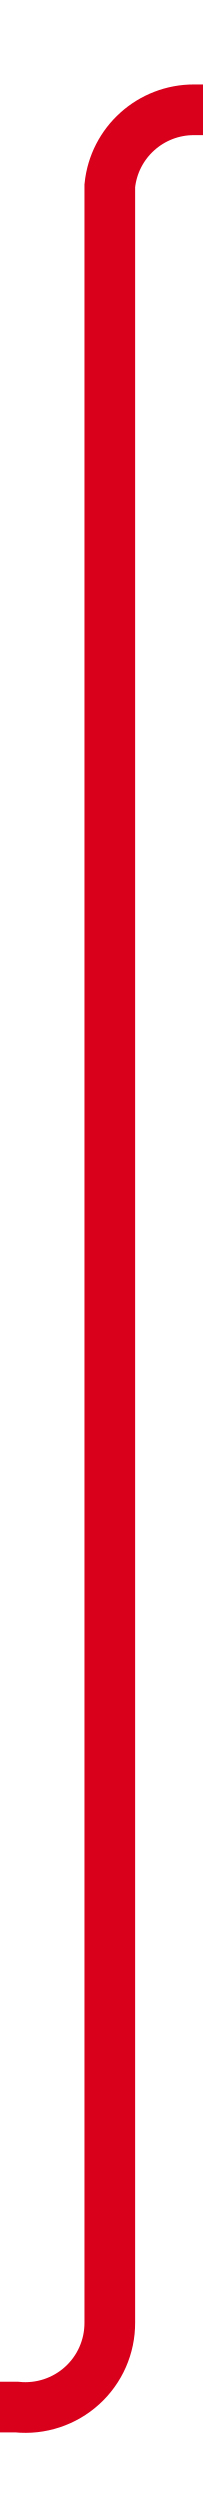
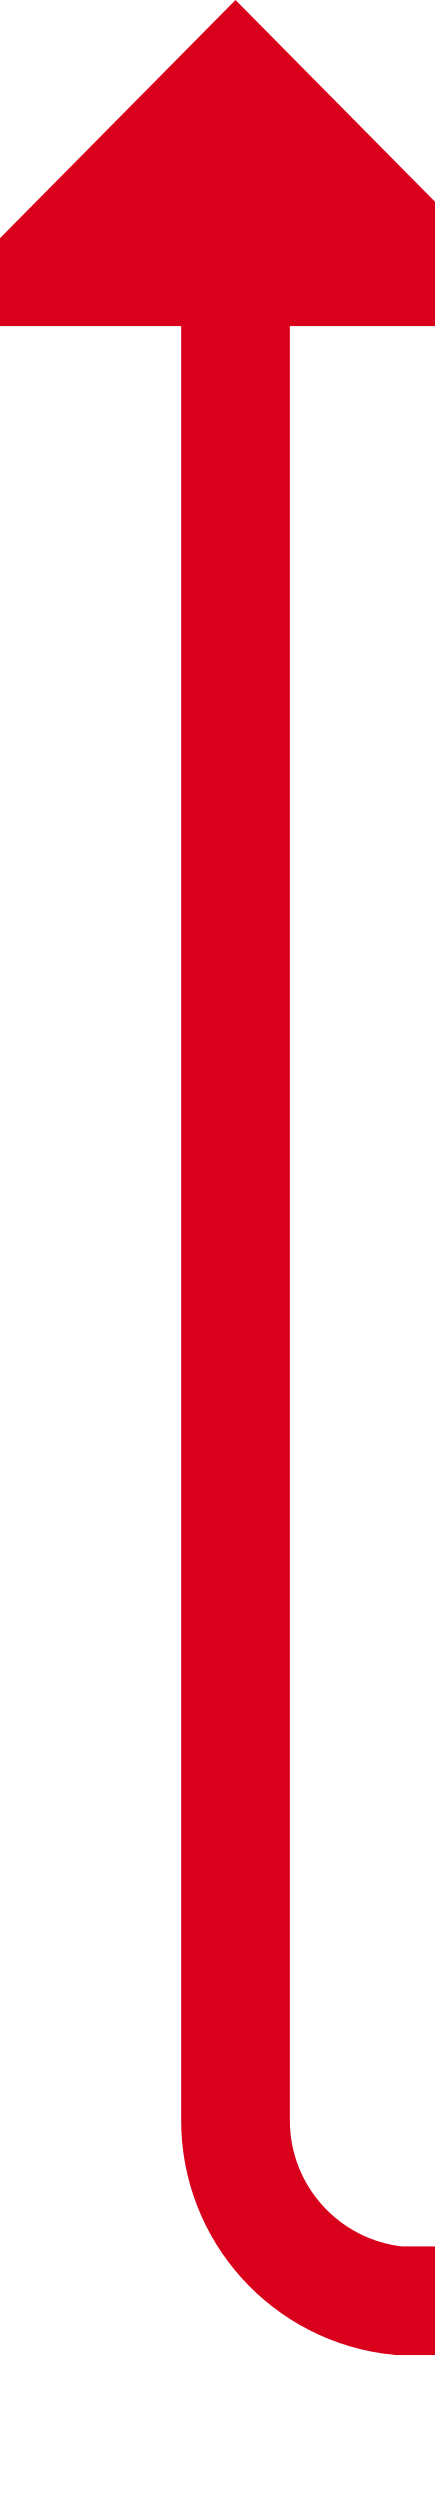
- <svg xmlns="http://www.w3.org/2000/svg" version="1.1" width="12px" height="148px" preserveAspectRatio="xMidYMin meet" viewBox="2085 731  10 148">
-   <path d="M 2037 873.5  L 2085 873.5  A 5 5 0 0 0 2090.5 868.5 L 2090.5 742  A 5 5 0 0 1 2095.5 737.5 L 2153 737.5  " stroke-width="3" stroke="#d9001b" fill="none" />
-   <path d="M 2151 746.4  L 2160 737.5  L 2151 728.6  L 2151 746.4  Z " fill-rule="nonzero" fill="#d9001b" stroke="none" />
+ <svg xmlns="http://www.w3.org/2000/svg" version="1.1" width="12px" height="69px" preserveAspectRatio="xMidYMin meet" viewBox="555 799  10 69">
+   <path d="M 695 862.5  L 565 862.5  A 5 5 0 0 1 560.5 857.5 L 560.5 806  " stroke-width="3" stroke="#d9001b" fill="none" />
+   <path d="M 569.4 808  L 560.5 799  L 551.6 808  L 569.4 808  Z " fill-rule="nonzero" fill="#d9001b" stroke="none" />
</svg>
